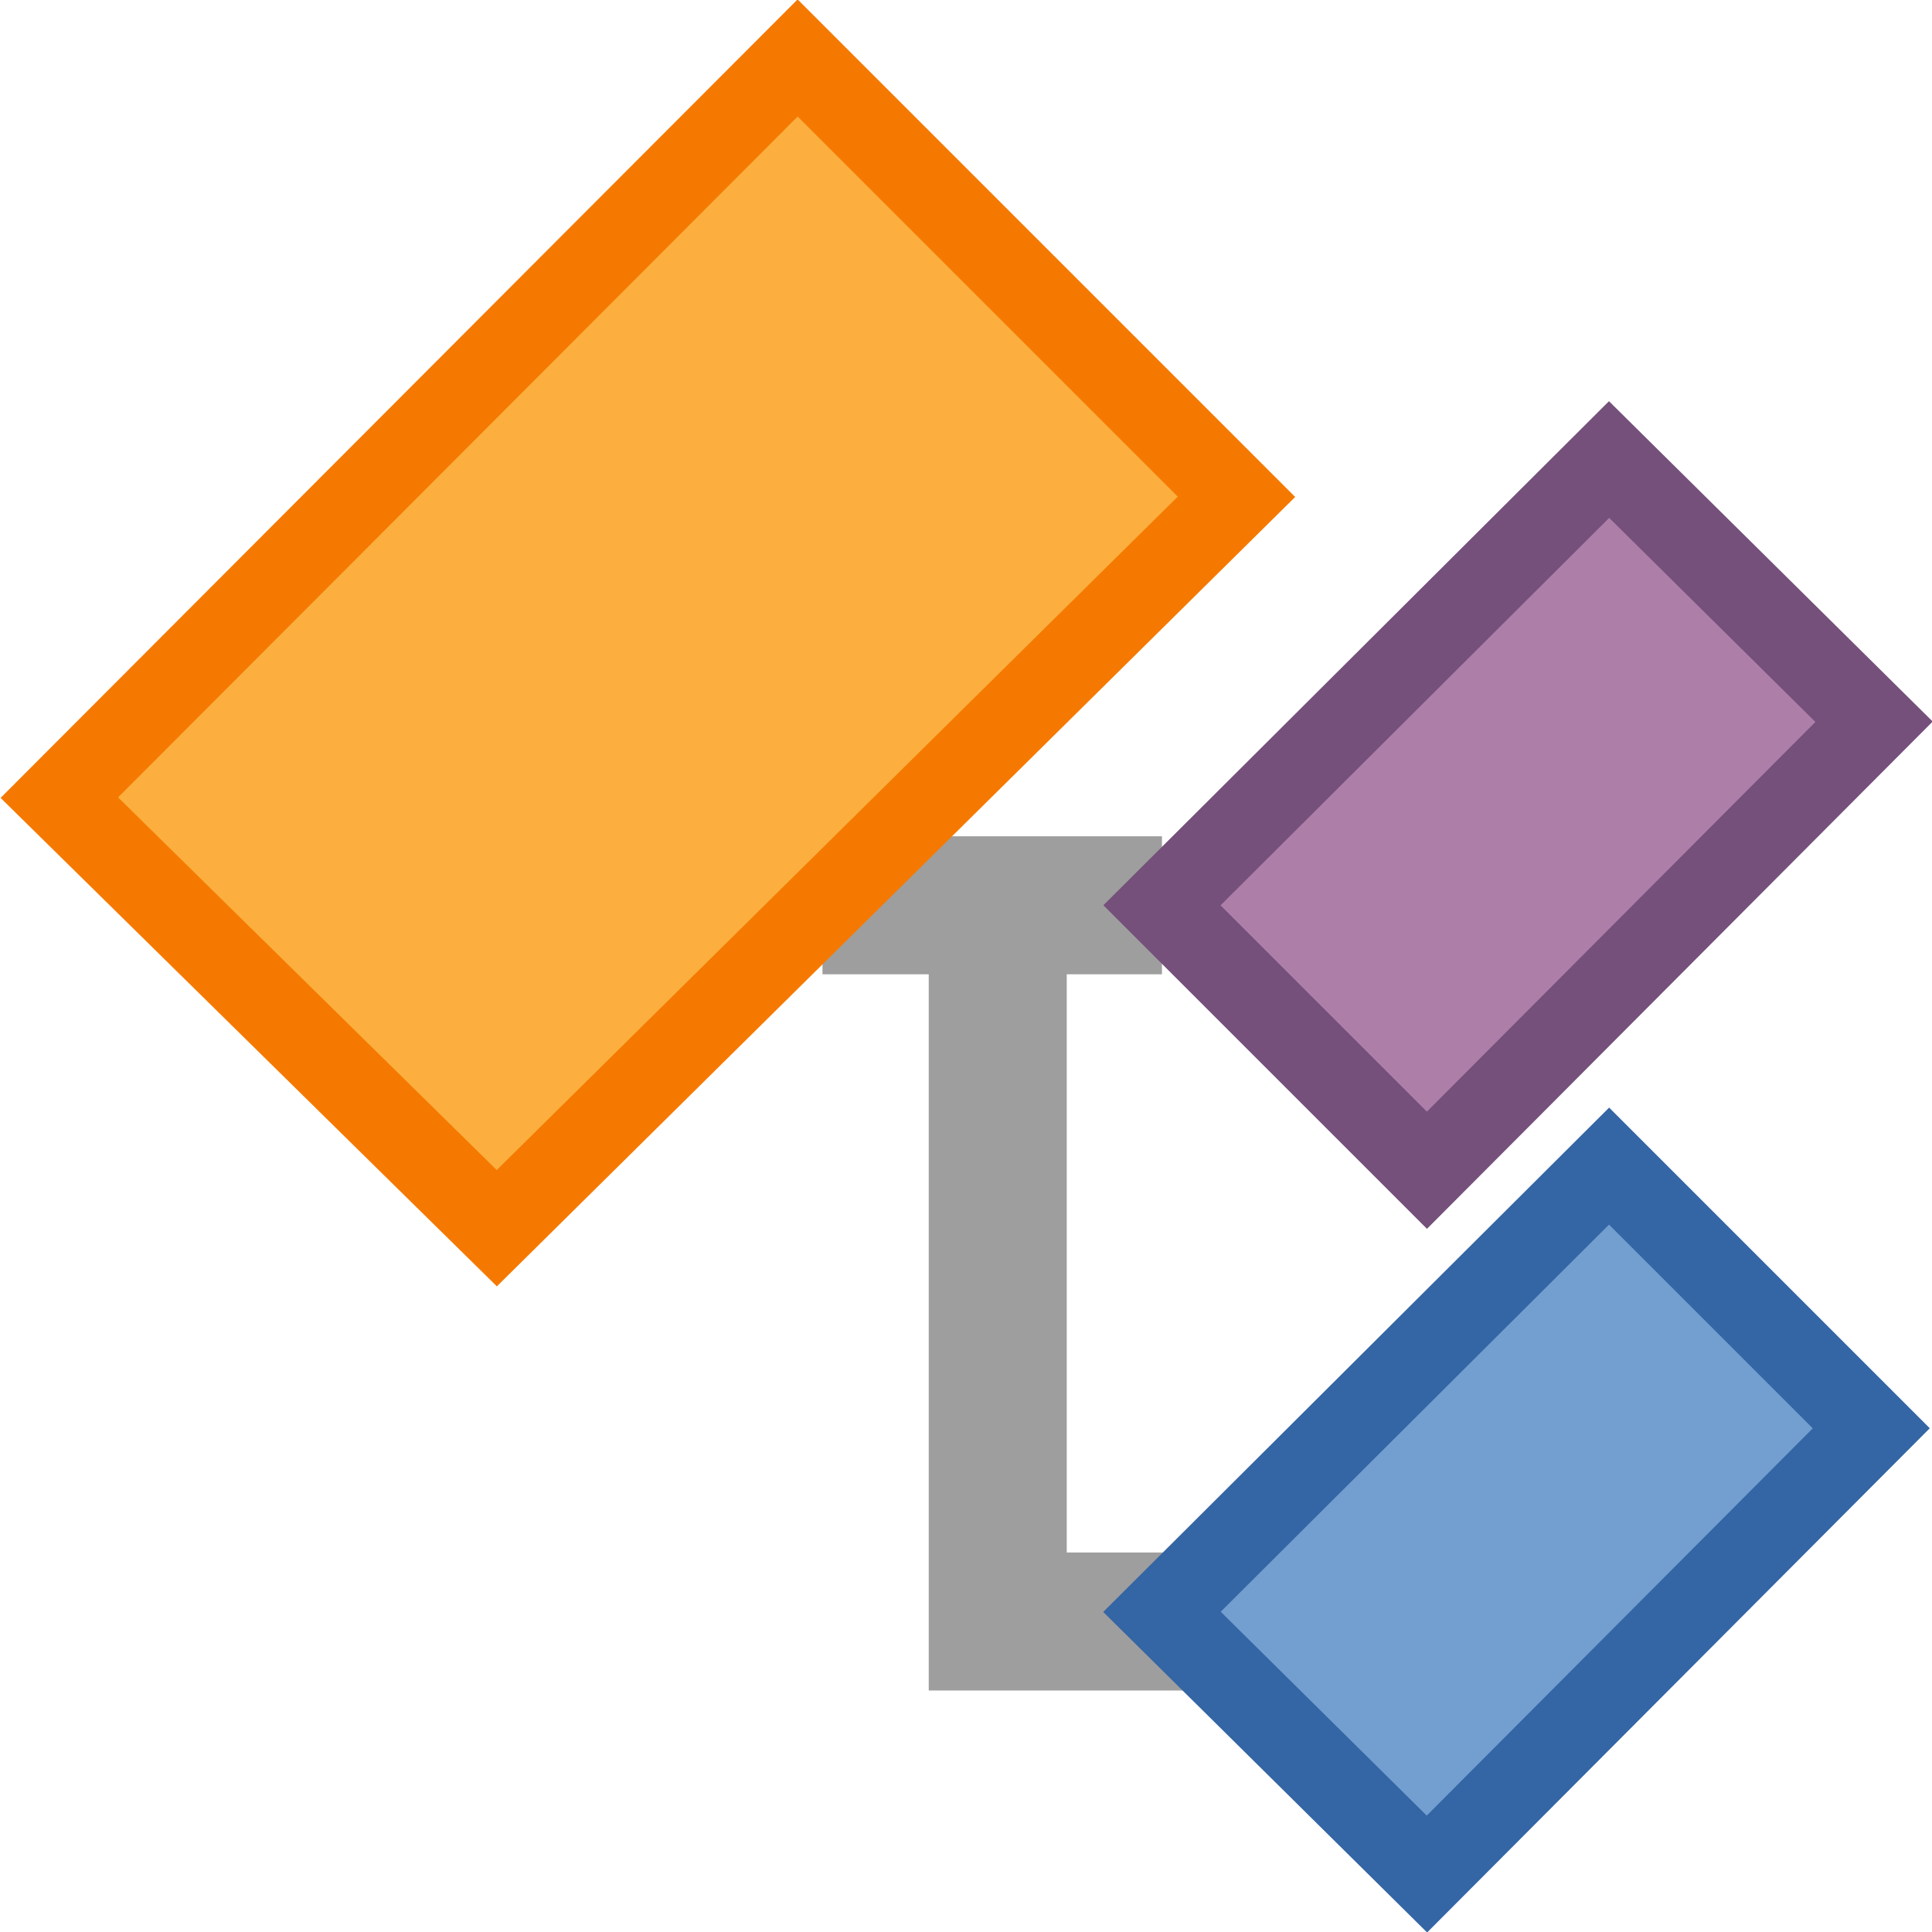
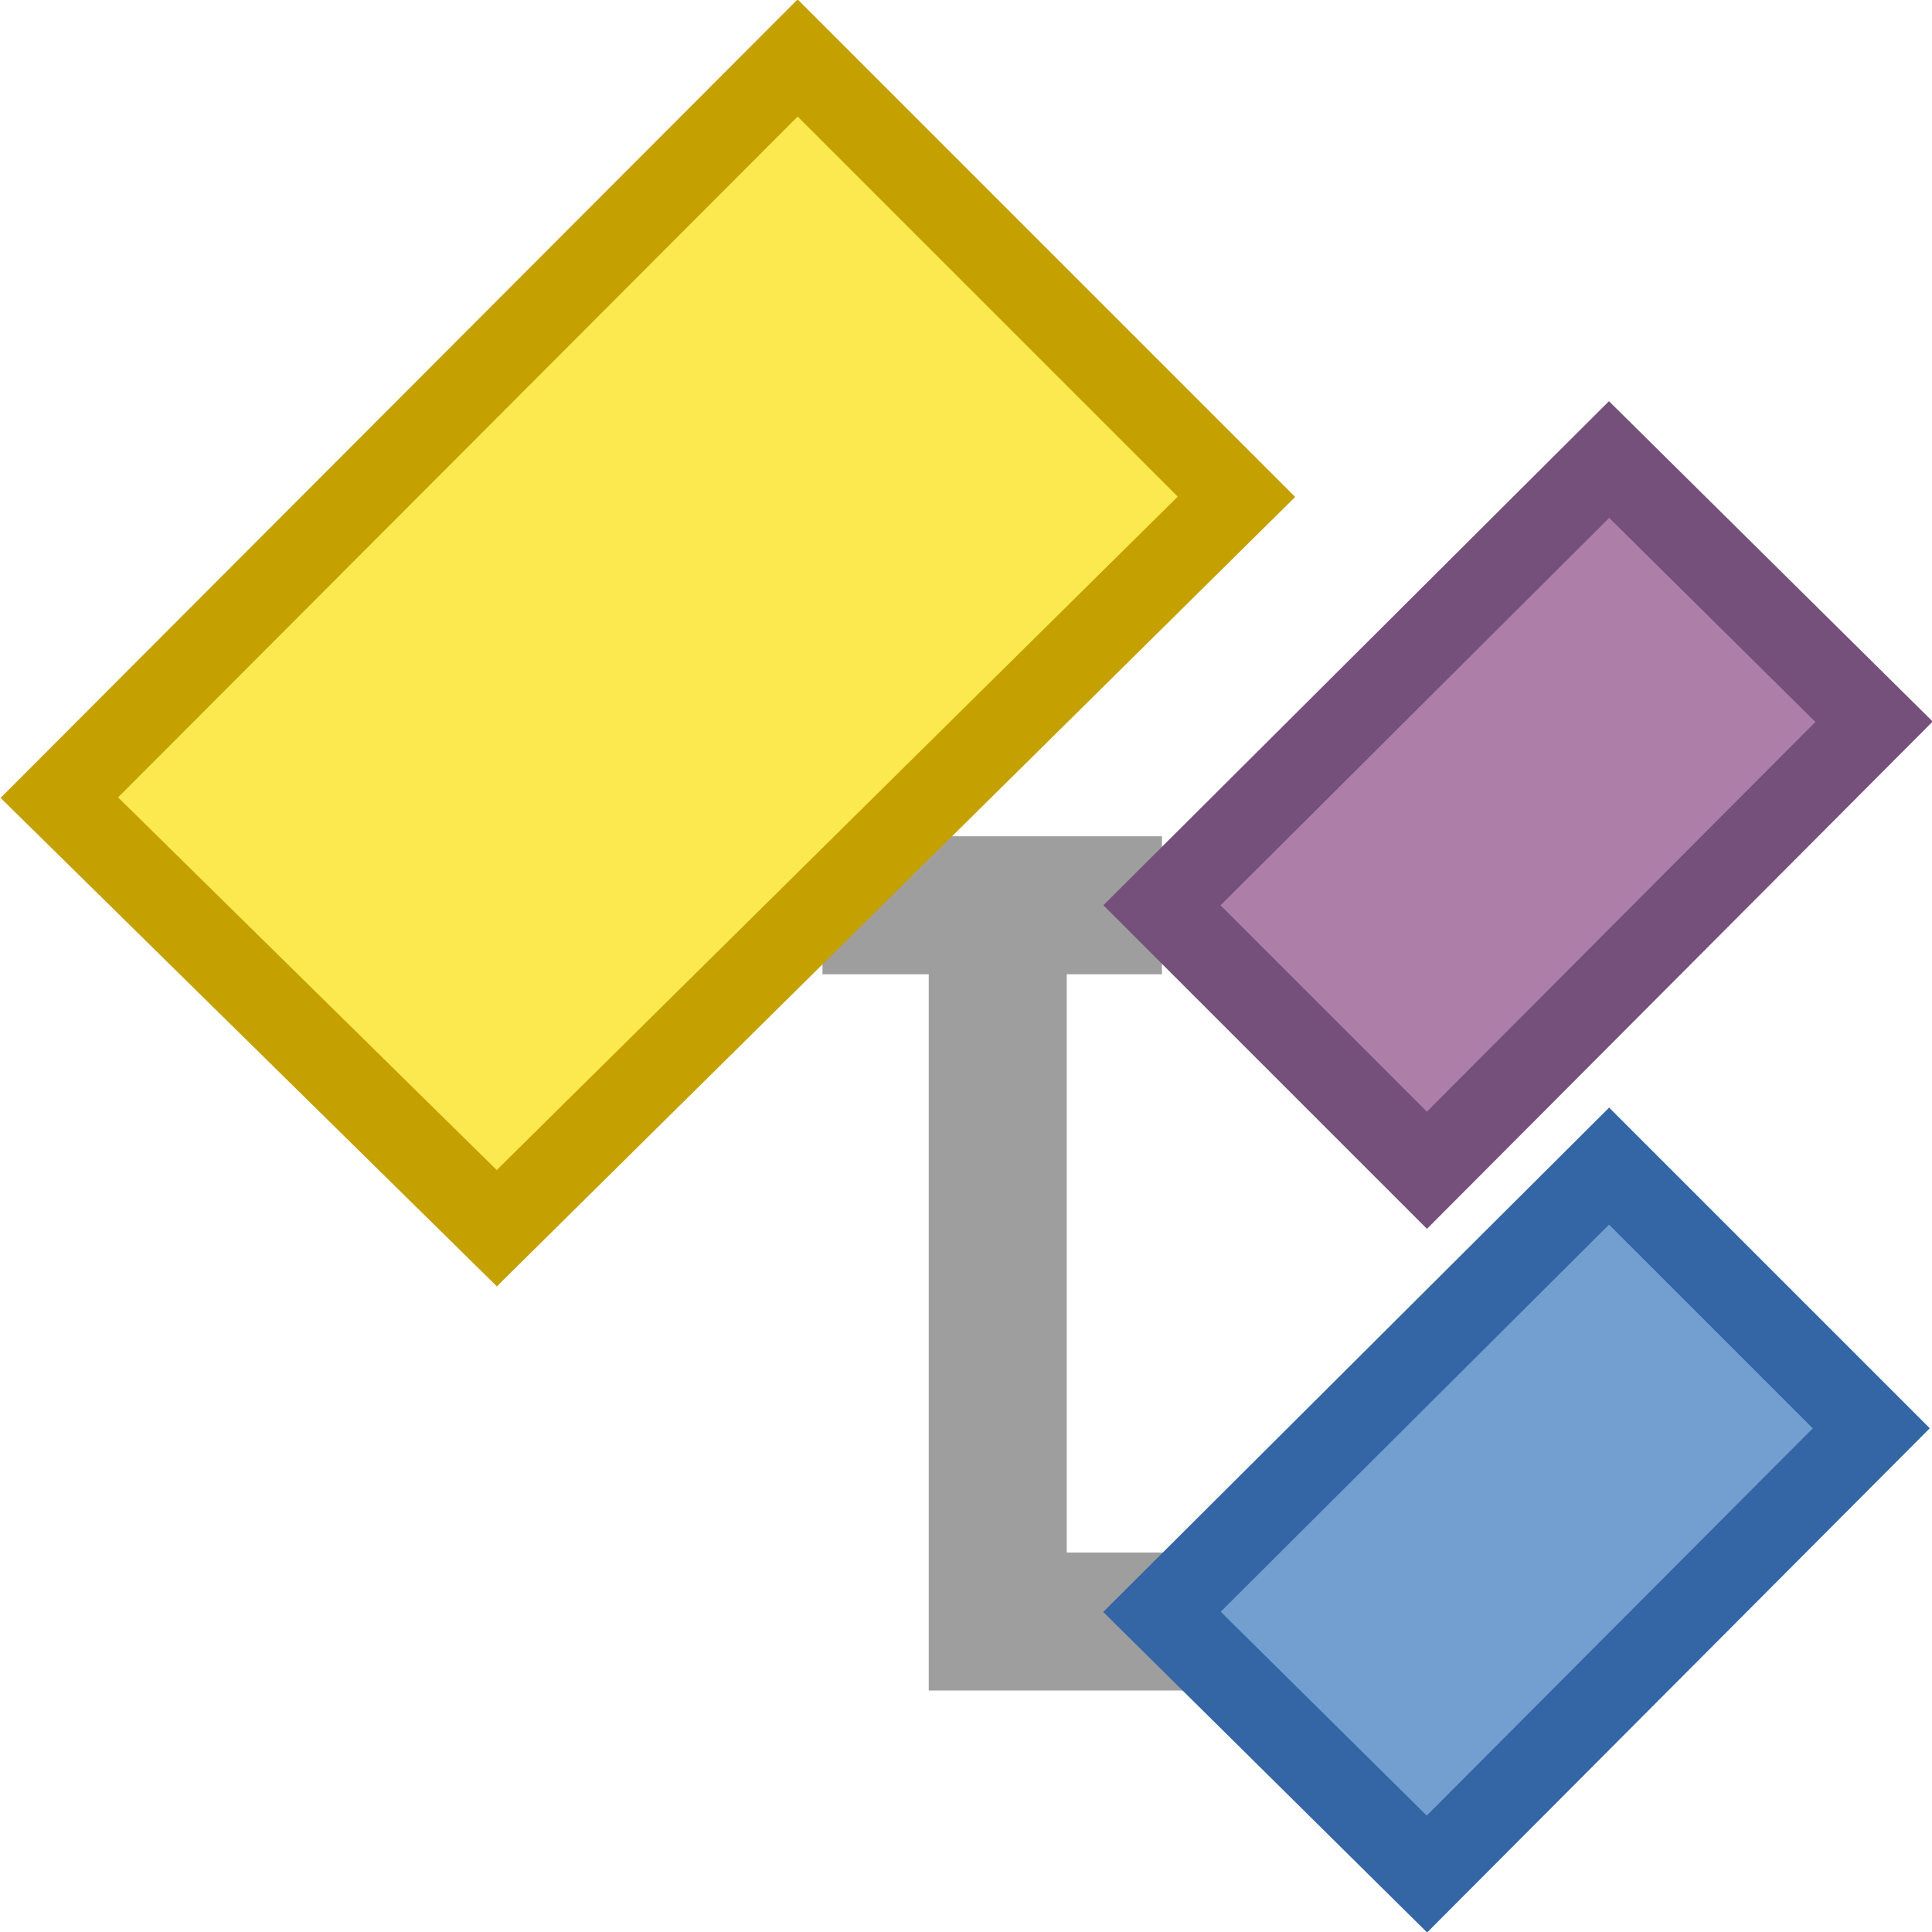
<svg xmlns="http://www.w3.org/2000/svg" width="14" height="14">
  <g>
    <path fill="none" stroke="#9e9e9e" d="M10.13 11.75h-2.9v-5.2" />
    <path fill="none" stroke="#9e9e9e" d="M8.42 6.56H5.96" />
    <path fill="#729fcf" fill-rule="evenodd" stroke="#3465a4" stroke-width=".6" d="M8.42 11.68l3.24-3.23 1.9 1.9-3.22 3.23z" />
    <path fill="#ad7fa8" fill-rule="evenodd" stroke="#75507b" stroke-width=".6" d="M8.42 6.56l3.24-3.23 1.92 1.9-3.24 3.25z" />
-     <path fill="#fcaf3e" fill-rule="evenodd" stroke="#f57900" stroke-width=".6" d="M.43 5.78L5.78.42 8.96 3.6 3.6 8.9z" />
+     <path fill="#fce94f" fill-rule="evenodd" stroke="#c4a000" stroke-width=".6" d="M.43 5.78L5.78.42 8.96 3.6 3.6 8.9z" />
  </g>
</svg>
